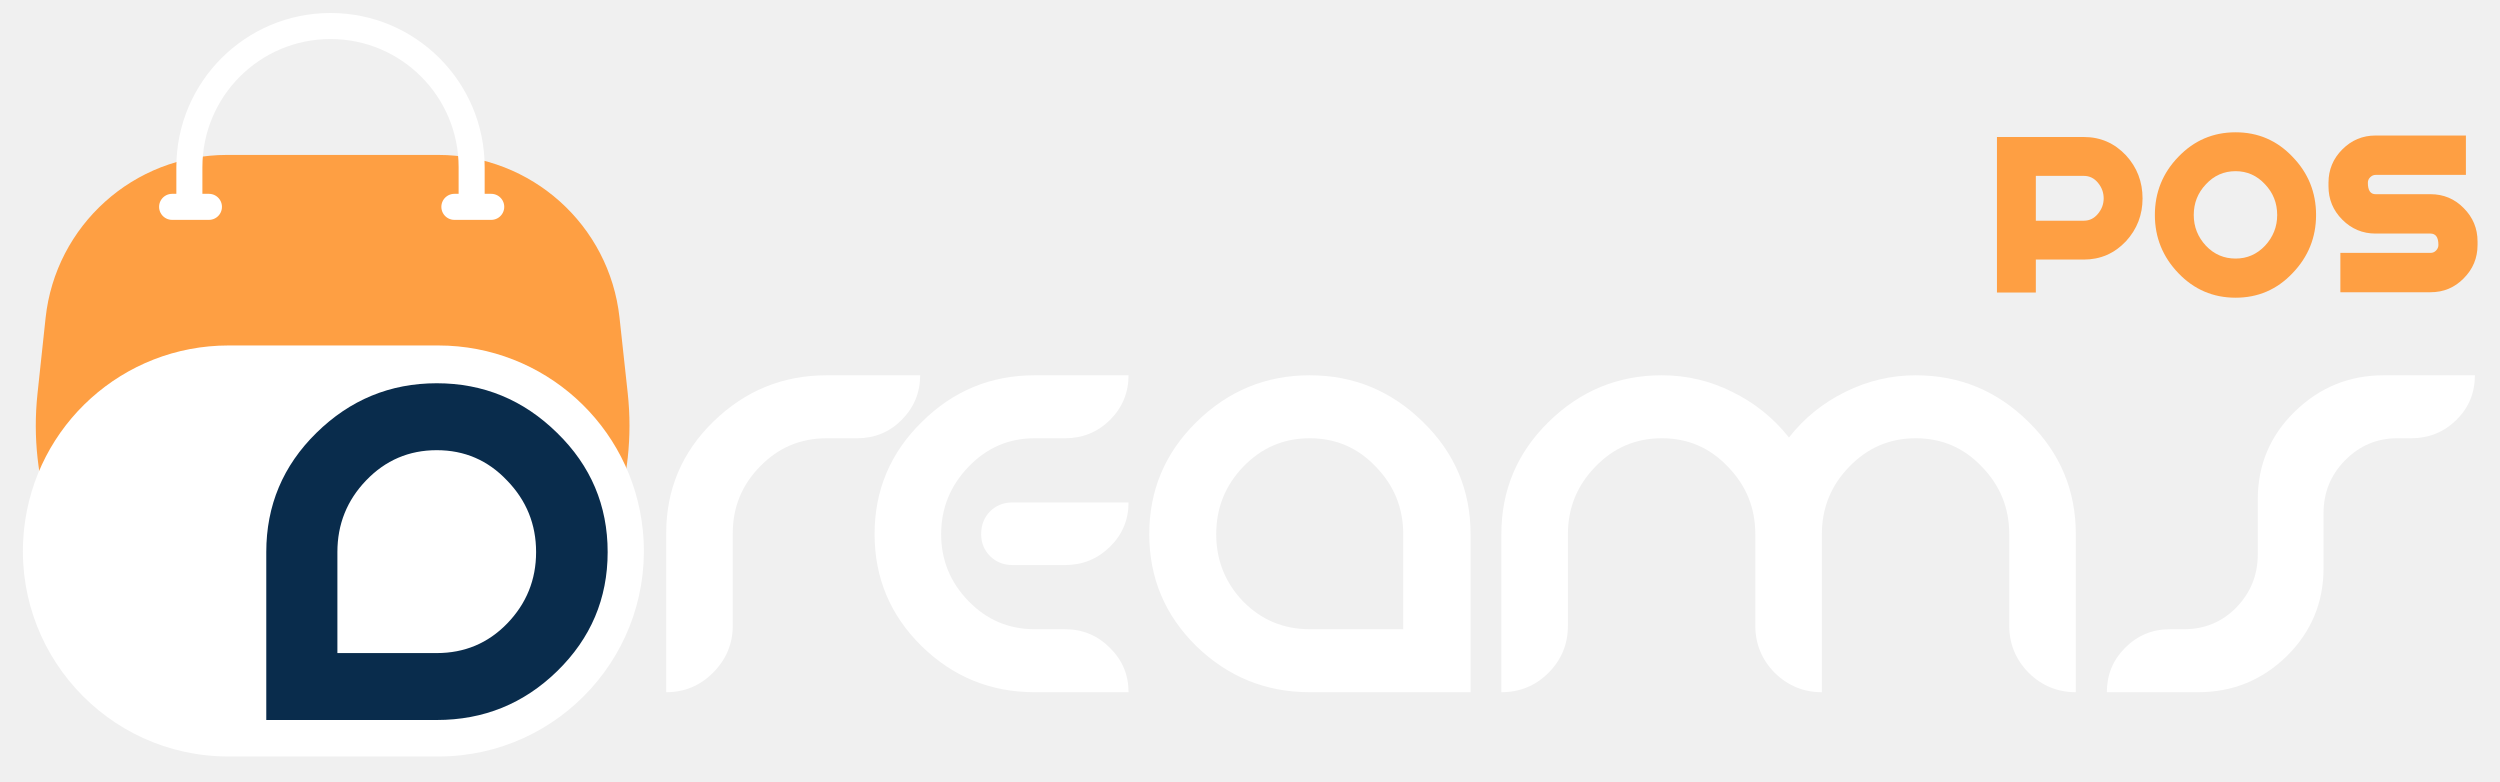
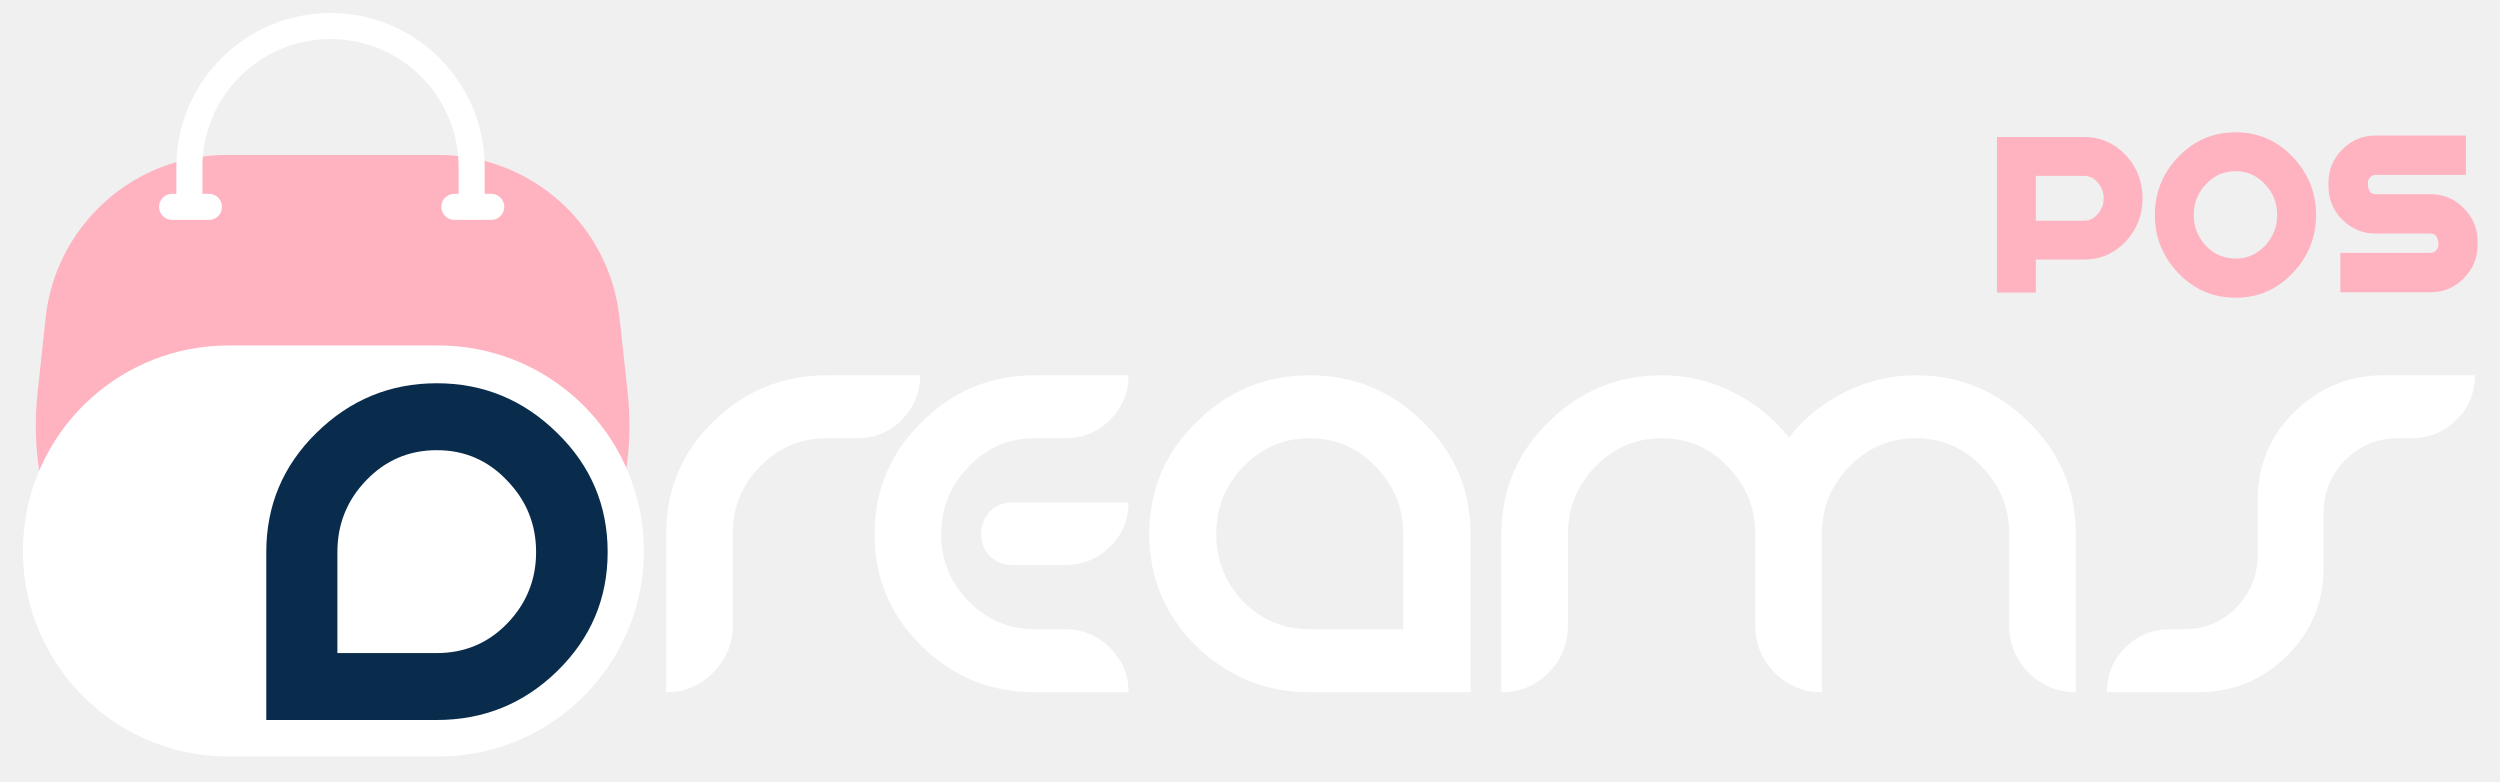
<svg xmlns="http://www.w3.org/2000/svg" width="96" height="30" viewBox="0 0 96 30" fill="none">
  <path d="M28.138 20.481C28.138 19.477 28.488 18.62 29.188 17.91C29.887 17.189 30.739 16.829 31.743 16.829H32.915C33.584 16.829 34.152 16.596 34.619 16.13C35.095 15.653 35.334 15.08 35.334 14.411H31.743C30.06 14.411 28.61 15.004 27.392 16.191C26.186 17.367 25.582 18.797 25.582 20.481V26.581C26.282 26.581 26.88 26.333 27.377 25.836C27.884 25.329 28.138 24.725 28.138 24.025V20.481Z" fill="white" />
  <path d="M39.73 26.581C38.047 26.581 36.601 25.993 35.395 24.816C34.188 23.63 33.584 22.195 33.584 20.511C33.584 18.828 34.188 17.392 35.395 16.206C36.601 15.009 38.047 14.411 39.73 14.411H43.336C43.336 15.08 43.097 15.653 42.621 16.13C42.144 16.596 41.571 16.829 40.902 16.829H39.73C38.736 16.829 37.889 17.195 37.19 17.925C36.49 18.655 36.14 19.517 36.14 20.511C36.14 21.505 36.49 22.362 37.19 23.082C37.889 23.802 38.736 24.162 39.73 24.162H40.902C41.571 24.162 42.144 24.401 42.621 24.877C43.097 25.344 43.336 25.912 43.336 26.581H39.73ZM38.878 19.294H43.336C43.336 19.963 43.097 20.531 42.621 20.998C42.144 21.464 41.571 21.698 40.902 21.698H38.878C38.544 21.698 38.26 21.586 38.026 21.363C37.793 21.13 37.676 20.846 37.676 20.511C37.676 20.166 37.788 19.877 38.011 19.644C38.244 19.411 38.533 19.294 38.878 19.294Z" fill="white" />
  <path d="M56.47 20.511V26.581H50.294C48.61 26.581 47.16 25.993 45.943 24.816C44.736 23.63 44.132 22.195 44.132 20.511C44.132 18.828 44.736 17.392 45.943 16.206C47.16 15.009 48.61 14.411 50.294 14.411C51.977 14.411 53.428 15.009 54.645 16.206C55.862 17.392 56.47 18.828 56.47 20.511ZM53.884 24.162V20.511C53.884 19.507 53.534 18.645 52.834 17.925C52.145 17.195 51.298 16.829 50.294 16.829C49.29 16.829 48.438 17.195 47.738 17.925C47.048 18.645 46.703 19.507 46.703 20.511C46.703 21.515 47.048 22.377 47.738 23.097C48.438 23.807 49.29 24.162 50.294 24.162H53.884Z" fill="white" />
  <path d="M69.96 20.511V26.581C69.26 26.581 68.656 26.333 68.149 25.836C67.652 25.329 67.404 24.725 67.404 24.025V20.511C67.404 19.507 67.054 18.645 66.354 17.925C65.664 17.195 64.817 16.829 63.813 16.829C62.809 16.829 61.957 17.195 61.258 17.925C60.558 18.645 60.208 19.507 60.208 20.511V24.025C60.208 24.735 59.959 25.339 59.462 25.836C58.965 26.333 58.362 26.581 57.652 26.581V20.511C57.652 18.828 58.255 17.392 59.462 16.206C60.679 15.009 62.13 14.411 63.813 14.411C64.767 14.411 65.669 14.623 66.521 15.05C67.373 15.465 68.098 16.049 68.697 16.799C69.275 16.059 69.995 15.476 70.857 15.05C71.719 14.623 72.622 14.411 73.565 14.411C75.249 14.411 76.694 15.009 77.901 16.206C79.108 17.392 79.711 18.828 79.711 20.511V26.581C79.011 26.581 78.408 26.333 77.901 25.836C77.404 25.329 77.155 24.725 77.155 24.025V20.511C77.155 19.507 76.805 18.645 76.106 17.925C75.416 17.195 74.569 16.829 73.565 16.829C72.561 16.829 71.709 17.195 71.009 17.925C70.309 18.645 69.96 19.507 69.96 20.511Z" fill="white" />
  <path d="M86.699 19.172C86.699 17.854 87.171 16.733 88.114 15.81C89.067 14.877 90.208 14.411 91.537 14.411H95.036C95.036 15.09 94.797 15.663 94.321 16.13C93.844 16.596 93.266 16.829 92.587 16.829H92.054C91.273 16.829 90.604 17.113 90.046 17.681C89.498 18.239 89.224 18.914 89.224 19.705V21.819C89.224 23.138 88.753 24.264 87.81 25.197C86.866 26.12 85.73 26.581 84.402 26.581H80.903C80.903 25.912 81.136 25.344 81.603 24.877C82.079 24.401 82.652 24.162 83.322 24.162H83.869C84.66 24.162 85.33 23.883 85.877 23.326C86.425 22.758 86.699 22.078 86.699 21.287V19.172Z" fill="white" />
-   <path d="M80.021 5.261C80.655 5.261 81.194 5.495 81.637 5.964C82.062 6.427 82.274 6.979 82.274 7.619C82.274 8.253 82.062 8.801 81.637 9.264C81.194 9.733 80.655 9.967 80.021 9.967H78.176V11.232H76.683V5.261H80.021ZM80.021 8.475C80.236 8.475 80.417 8.386 80.563 8.208C80.709 8.031 80.781 7.834 80.781 7.619C80.781 7.397 80.709 7.197 80.563 7.02C80.417 6.842 80.236 6.754 80.021 6.754H78.176V8.475H80.021Z" fill="#FE9F43" />
-   <path d="M85.847 5.08C86.709 5.08 87.438 5.394 88.033 6.021C88.636 6.643 88.937 7.387 88.937 8.256C88.937 9.118 88.636 9.863 88.033 10.49C87.438 11.118 86.709 11.432 85.847 11.432C84.984 11.432 84.252 11.118 83.65 10.49C83.048 9.863 82.747 9.118 82.747 8.256C82.747 7.387 83.048 6.643 83.65 6.021C84.252 5.394 84.984 5.08 85.847 5.08ZM85.847 9.929C86.29 9.929 86.667 9.764 86.978 9.435C87.289 9.099 87.444 8.706 87.444 8.256C87.444 7.799 87.289 7.406 86.978 7.077C86.667 6.741 86.29 6.573 85.847 6.573C85.397 6.573 85.016 6.741 84.706 7.077C84.395 7.406 84.24 7.799 84.24 8.256C84.24 8.706 84.395 9.099 84.706 9.435C85.016 9.764 85.397 9.929 85.847 9.929Z" fill="#FE9F43" />
-   <path d="M90.926 7.02C90.926 7.311 91.024 7.457 91.22 7.457H93.331C93.832 7.457 94.257 7.635 94.605 7.99C94.96 8.345 95.138 8.772 95.138 9.273V9.406C95.138 9.907 94.96 10.335 94.605 10.69C94.257 11.045 93.832 11.222 93.331 11.222H89.87V9.711H93.331C93.414 9.711 93.483 9.682 93.54 9.625C93.604 9.562 93.635 9.489 93.635 9.406C93.635 9.115 93.534 8.969 93.331 8.969H91.22C90.726 8.969 90.301 8.791 89.946 8.437C89.591 8.082 89.414 7.654 89.414 7.153V7.02C89.414 6.519 89.591 6.091 89.946 5.736C90.301 5.381 90.726 5.204 91.22 5.204H94.691V6.716H91.22C91.144 6.716 91.075 6.747 91.011 6.811C90.954 6.868 90.926 6.937 90.926 7.02Z" fill="#FE9F43" />
-   <path d="M1.75 12.215C2.13 8.652 5.137 5.949 8.72 5.949H16.825C20.4 5.949 23.402 8.641 23.789 12.195L24.104 15.091C24.839 21.834 19.557 27.723 12.774 27.723C6 27.723 0.721 21.851 1.44 15.115L1.75 12.215Z" fill="#FE9F43" />
+   <path d="M80.021 5.261C80.655 5.261 81.194 5.495 81.637 5.964C82.062 6.427 82.274 6.979 82.274 7.619C82.274 8.253 82.062 8.801 81.637 9.264C81.194 9.733 80.655 9.967 80.021 9.967H78.176V11.232H76.683V5.261H80.021ZM80.021 8.475C80.236 8.475 80.417 8.386 80.563 8.208C80.709 8.031 80.781 7.834 80.781 7.619C80.781 7.397 80.709 7.197 80.563 7.02C80.417 6.842 80.236 6.754 80.021 6.754H78.176V8.475H80.021Z" fill="#ffb3c1" />
+   <path d="M85.847 5.08C86.709 5.08 87.438 5.394 88.033 6.021C88.636 6.643 88.937 7.387 88.937 8.256C88.937 9.118 88.636 9.863 88.033 10.49C87.438 11.118 86.709 11.432 85.847 11.432C84.984 11.432 84.252 11.118 83.65 10.49C83.048 9.863 82.747 9.118 82.747 8.256C82.747 7.387 83.048 6.643 83.65 6.021C84.252 5.394 84.984 5.08 85.847 5.08ZM85.847 9.929C86.29 9.929 86.667 9.764 86.978 9.435C87.289 9.099 87.444 8.706 87.444 8.256C87.444 7.799 87.289 7.406 86.978 7.077C86.667 6.741 86.29 6.573 85.847 6.573C85.397 6.573 85.016 6.741 84.706 7.077C84.395 7.406 84.24 7.799 84.24 8.256C84.24 8.706 84.395 9.099 84.706 9.435C85.016 9.764 85.397 9.929 85.847 9.929Z" fill="#ffb3c1" />
+   <path d="M90.926 7.02C90.926 7.311 91.024 7.457 91.22 7.457H93.331C93.832 7.457 94.257 7.635 94.605 7.99C94.96 8.345 95.138 8.772 95.138 9.273V9.406C95.138 9.907 94.96 10.335 94.605 10.69C94.257 11.045 93.832 11.222 93.331 11.222H89.87V9.711H93.331C93.414 9.711 93.483 9.682 93.54 9.625C93.604 9.562 93.635 9.489 93.635 9.406C93.635 9.115 93.534 8.969 93.331 8.969H91.22C90.726 8.969 90.301 8.791 89.946 8.437C89.591 8.082 89.414 7.654 89.414 7.153V7.02C89.414 6.519 89.591 6.091 89.946 5.736C90.301 5.381 90.726 5.204 91.22 5.204H94.691V6.716H91.22C91.144 6.716 91.075 6.747 91.011 6.811C90.954 6.868 90.926 6.937 90.926 7.02Z" fill="#ffb3c1" />
+   <path d="M1.75 12.215C2.13 8.652 5.137 5.949 8.72 5.949H16.825C20.4 5.949 23.402 8.641 23.789 12.195L24.104 15.091C24.839 21.834 19.557 27.723 12.774 27.723C6 27.723 0.721 21.851 1.44 15.115L1.75 12.215Z" fill="#ffb3c1" />
  <path d="M0.924 20.326C1.35 16.312 4.736 13.266 8.772 13.266H16.832C20.878 13.266 24.269 16.325 24.683 20.35C25.161 25.003 21.51 29.049 16.832 29.049H8.772C4.085 29.049 0.43 24.988 0.924 20.326Z" fill="white" />
  <path d="M18.111 7.465L18.111 6.419C18.111 3.426 15.685 0.999 12.692 0.999C9.698 0.999 7.272 3.426 7.272 6.419L7.272 7.465" stroke="white" stroke-linecap="round" />
  <path d="M10.225 21.199V27.648H16.771C18.571 27.648 20.112 27.023 21.394 25.773C22.687 24.512 23.334 22.987 23.334 21.199C23.334 19.41 22.687 17.885 21.394 16.624C20.101 15.353 18.56 14.717 16.771 14.717C14.982 14.717 13.441 15.353 12.148 16.624C10.866 17.885 10.225 19.41 10.225 21.199ZM12.956 25.078V21.199C12.956 20.132 13.323 19.216 14.056 18.451C14.799 17.675 15.704 17.287 16.771 17.287C17.838 17.287 18.738 17.675 19.471 18.451C20.214 19.216 20.586 20.132 20.586 21.199C20.586 22.265 20.214 23.181 19.471 23.947C18.738 24.701 17.838 25.078 16.771 25.078H12.956Z" fill="#092C4C" />
  <path d="M18.863 7.943L17.448 7.943" stroke="white" stroke-linecap="round" />
  <path d="M8.023 7.943L6.609 7.943" stroke="white" stroke-linecap="round" />
</svg>
